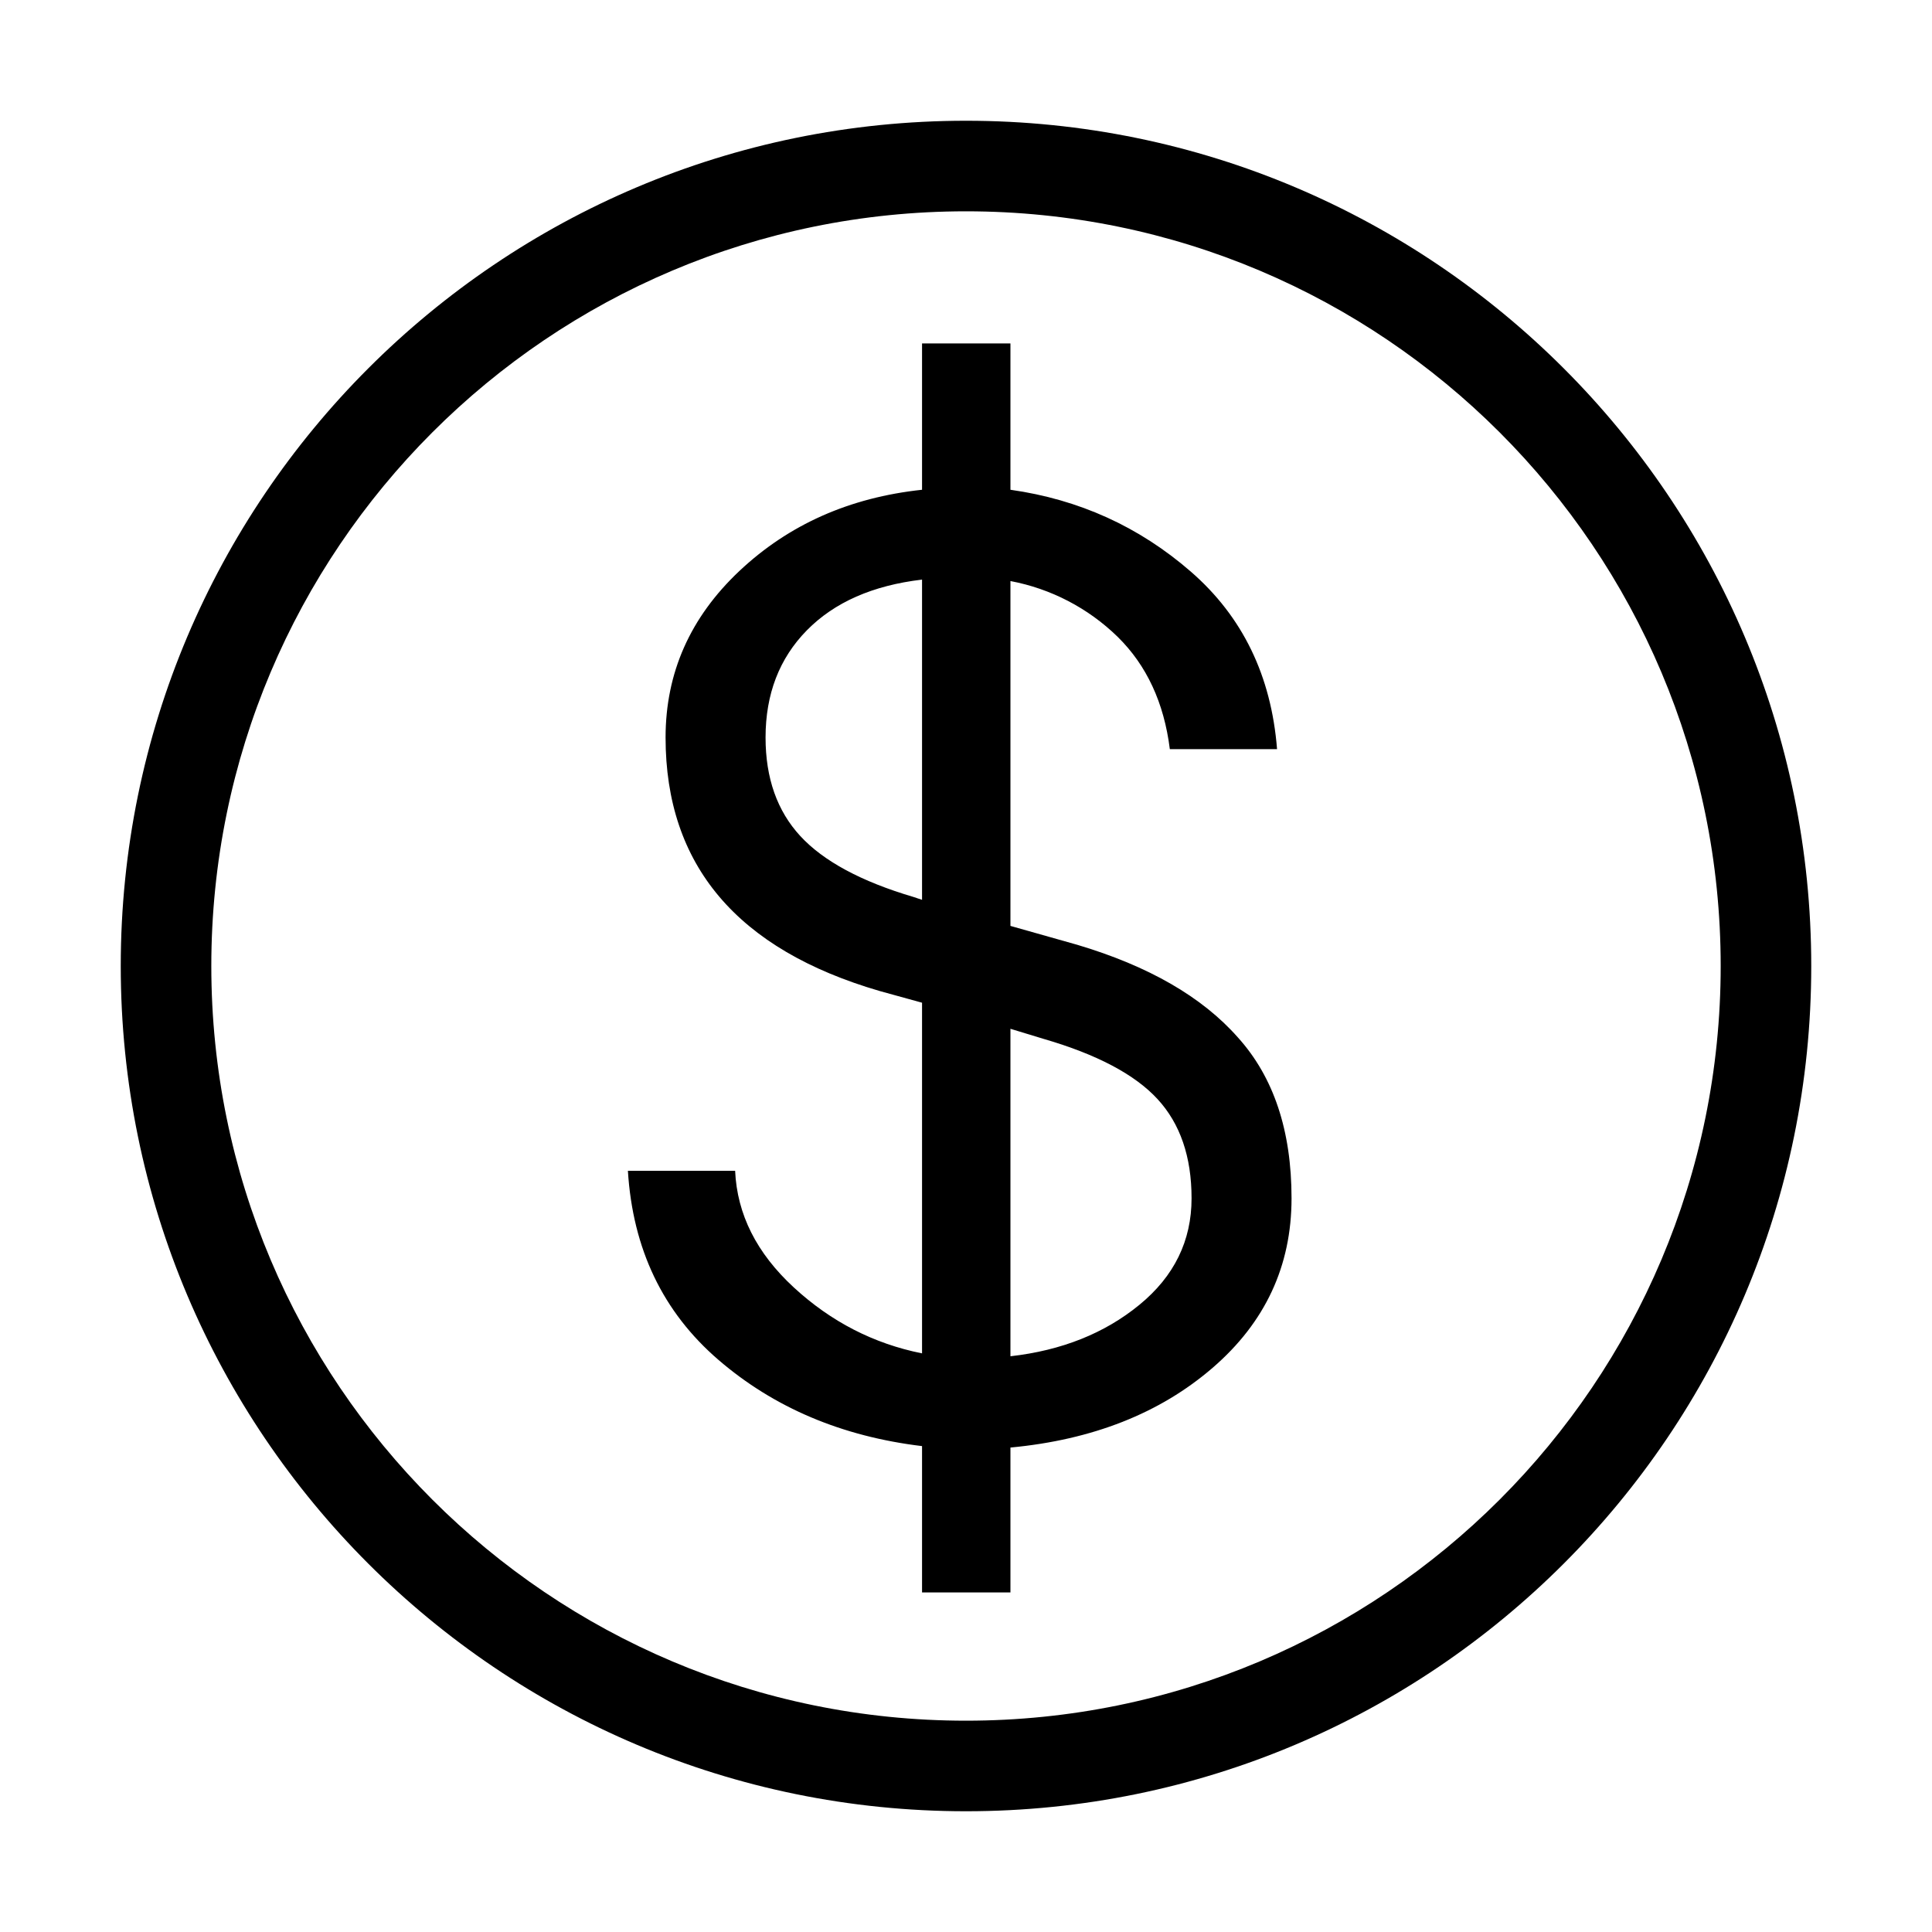
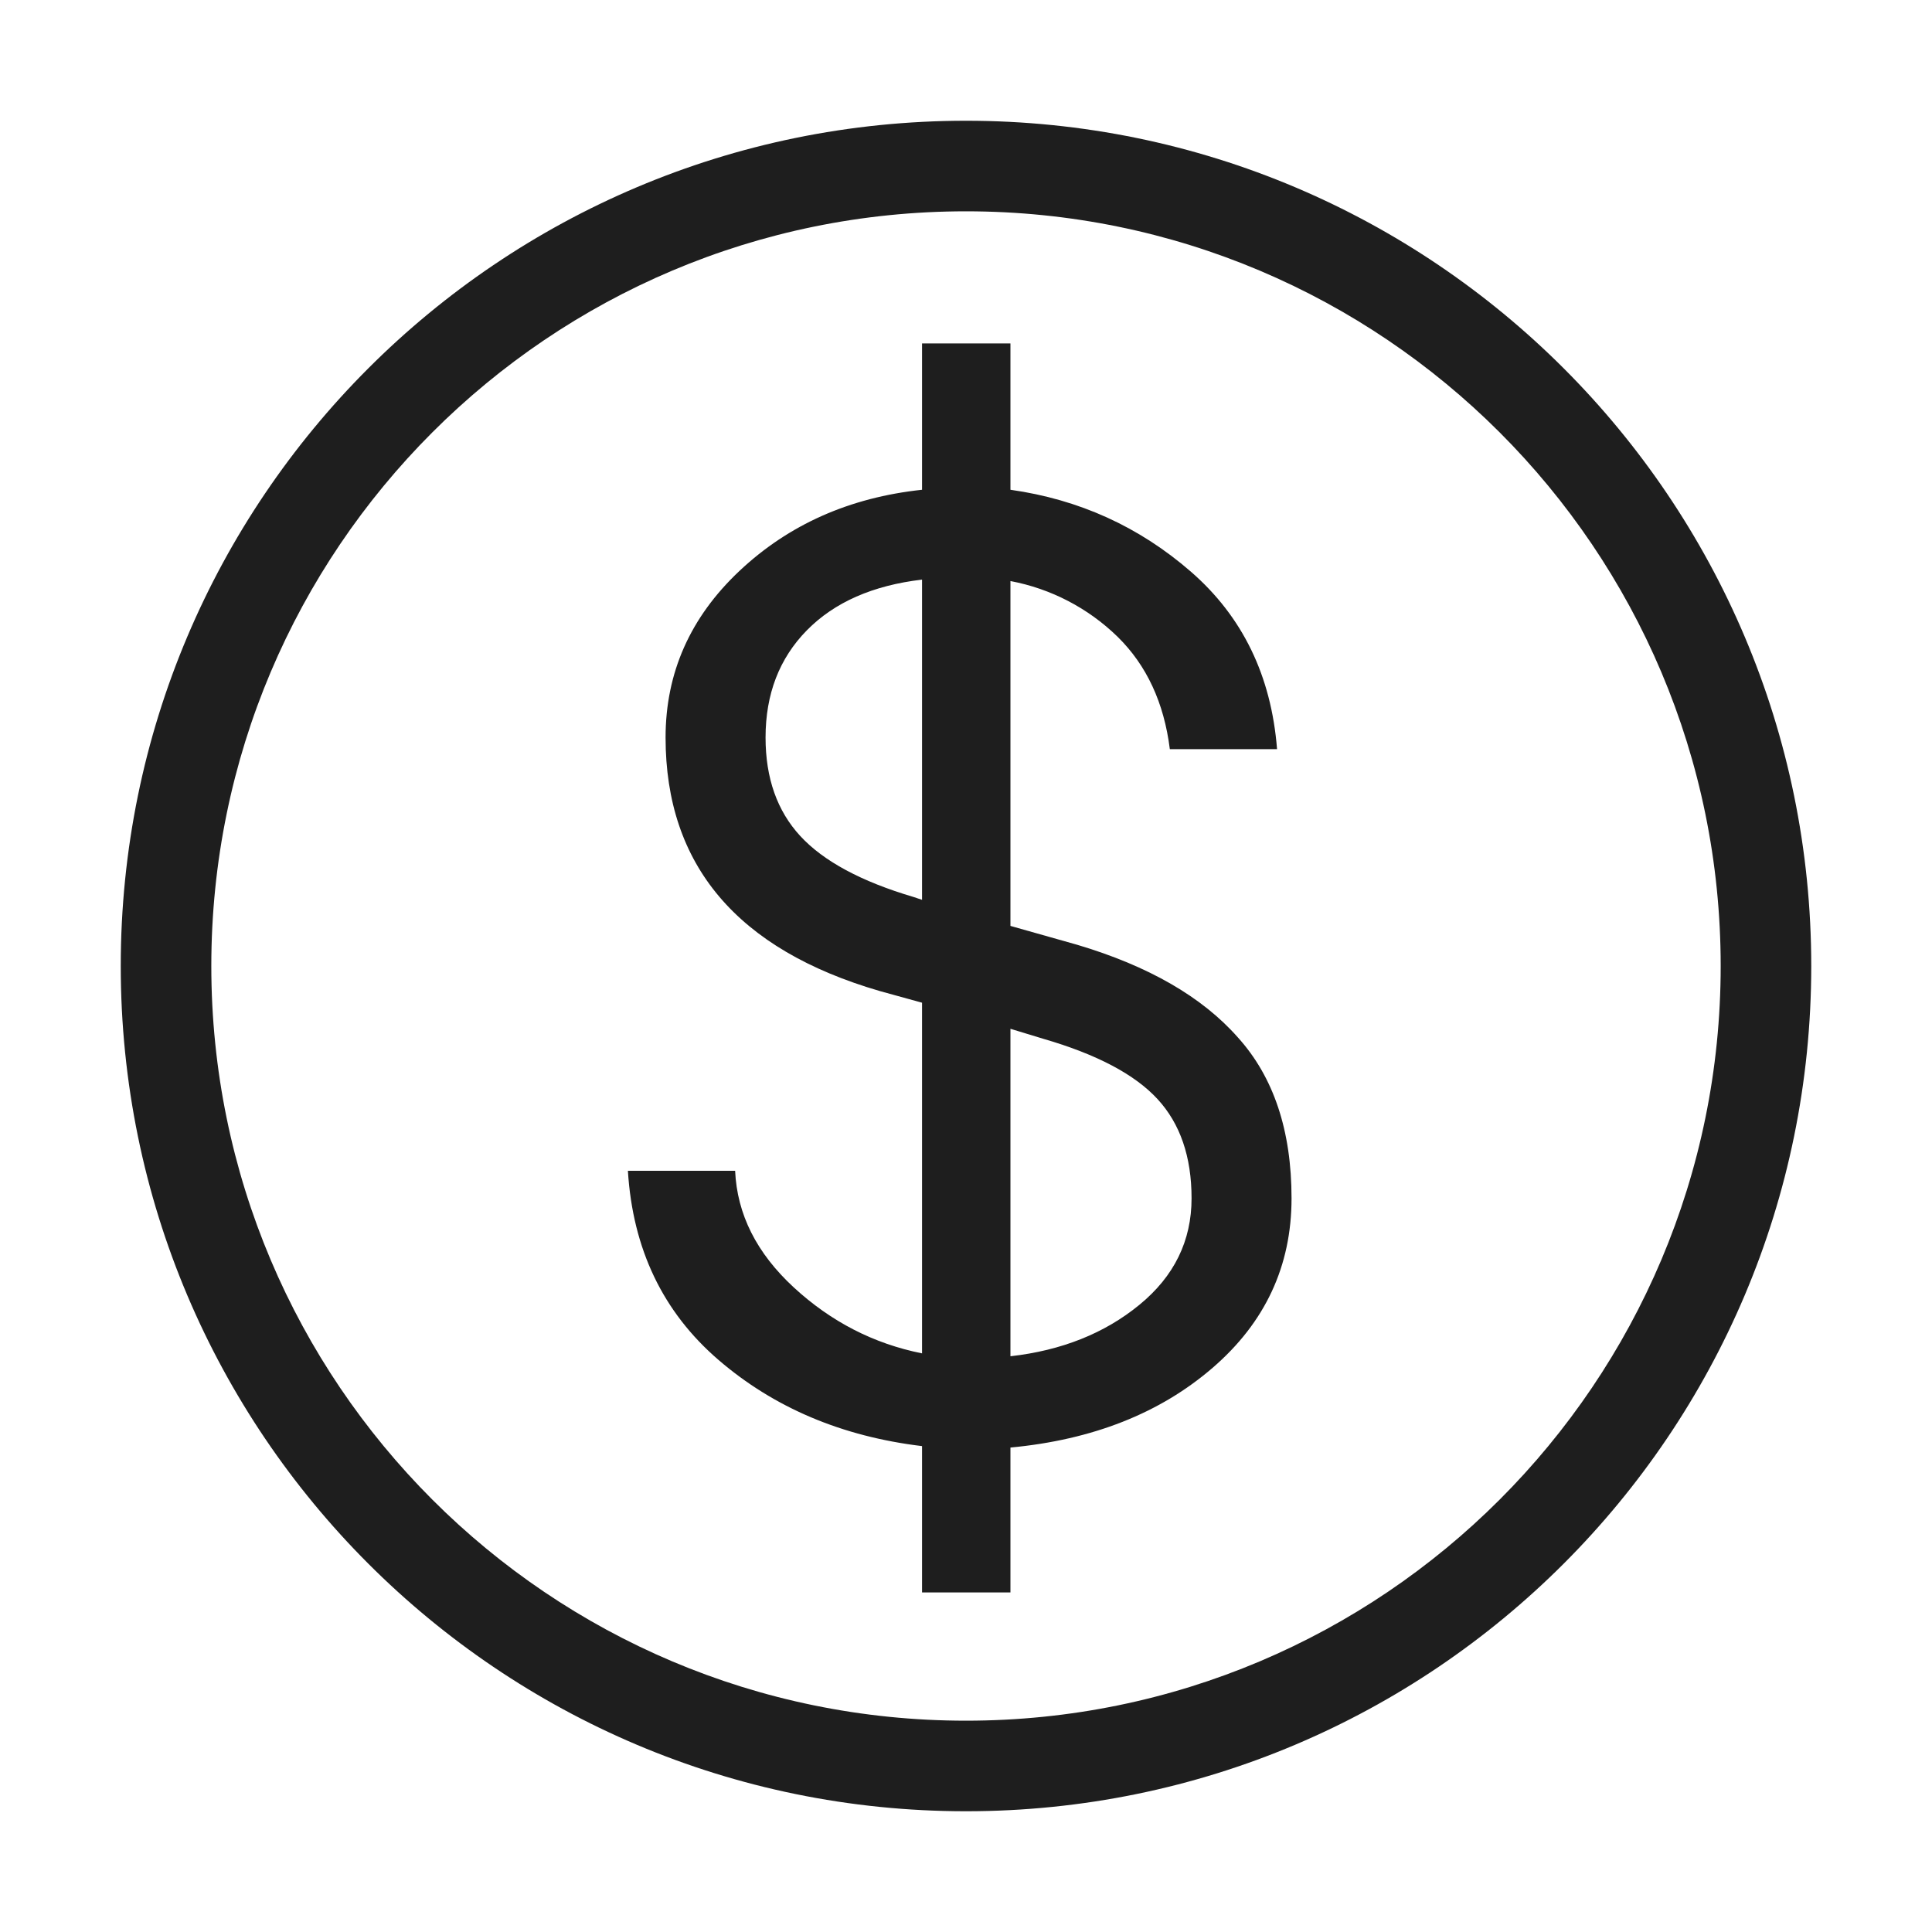
- <svg viewBox="0 0 16 16">
-   <path d="M8 15A7 7 0 118 1a7 7 0 010 14zm0-.75a6.25 6.25 0 100-12.5 6.25 6.25 0 000 12.5zm2.252-5.658c.296.328.444.772.444 1.332s-.218 1.028-.654 1.404c-.436.376-.994.596-1.674.66v1.2h-.732v-1.212c-.664-.08-1.226-.318-1.686-.714-.46-.396-.71-.918-.75-1.566h.888c.016.36.178.682.486.966.308.284.662.466 1.062.546V8.304l-.348-.096c-1.184-.344-1.776-1.044-1.776-2.1 0-.536.204-.996.612-1.38.408-.384.912-.608 1.512-.672V2.844h.732v1.212c.568.08 1.066.306 1.494.678.428.372.666.862.714 1.47h-.888c-.048-.384-.192-.694-.432-.93a1.73 1.73 0 00-.888-.462v2.856l.552.156c.592.176 1.036.432 1.332.768zM7.564 7.428l.072.024V4.8c-.408.048-.726.188-.954.42-.228.232-.342.528-.342.888 0 .336.096.608.288.816.192.208.504.376.936.504zm.804 3.804c.424-.048.78-.19 1.068-.426.288-.236.432-.53.432-.882 0-.344-.094-.618-.282-.822-.188-.204-.502-.37-.942-.498l-.276-.084v2.712z" />
+ <svg xmlns="http://www.w3.org/2000/svg" viewBox="0 0 16 16">
+   <path d="M8 15A7 7 0 118 1a7 7 0 010 14zm0-.75a6.25 6.25 0 100-12.5 6.25 6.25 0 000 12.5zm2.252-5.658c.296.328.444.772.444 1.332s-.218 1.028-.654 1.404c-.436.376-.994.596-1.674.66v1.2h-.732v-1.212c-.664-.08-1.226-.318-1.686-.714-.46-.396-.71-.918-.75-1.566h.888c.016.36.178.682.486.966.308.284.662.466 1.062.546V8.304l-.348-.096c-1.184-.344-1.776-1.044-1.776-2.1 0-.536.204-.996.612-1.38.408-.384.912-.608 1.512-.672V2.844h.732v1.212c.568.08 1.066.306 1.494.678.428.372.666.862.714 1.47h-.888c-.048-.384-.192-.694-.432-.93a1.73 1.73 0 00-.888-.462v2.856l.552.156c.592.176 1.036.432 1.332.768zM7.564 7.428l.072.024V4.8c-.408.048-.726.188-.954.42-.228.232-.342.528-.342.888 0 .336.096.608.288.816.192.208.504.376.936.504zm.804 3.804c.424-.048.78-.19 1.068-.426.288-.236.432-.53.432-.882 0-.344-.094-.618-.282-.822-.188-.204-.502-.37-.942-.498l-.276-.084v2.712z" fill="#1E1E1E" />
</svg>
